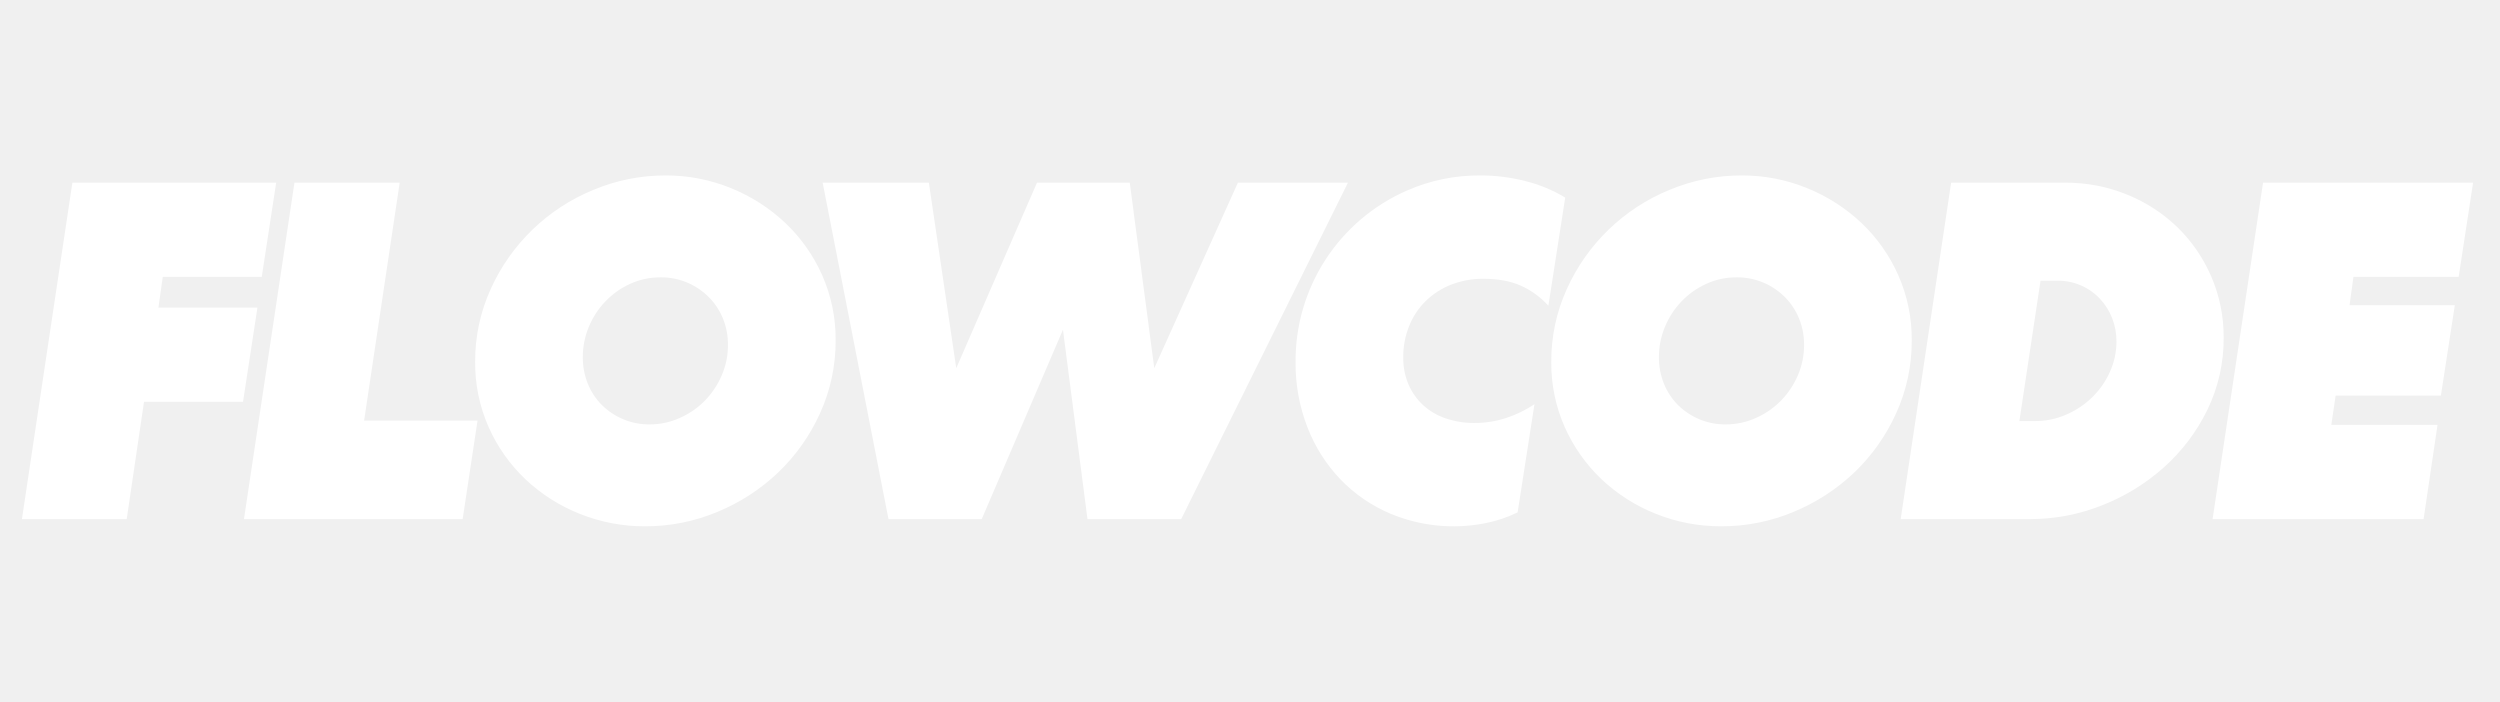
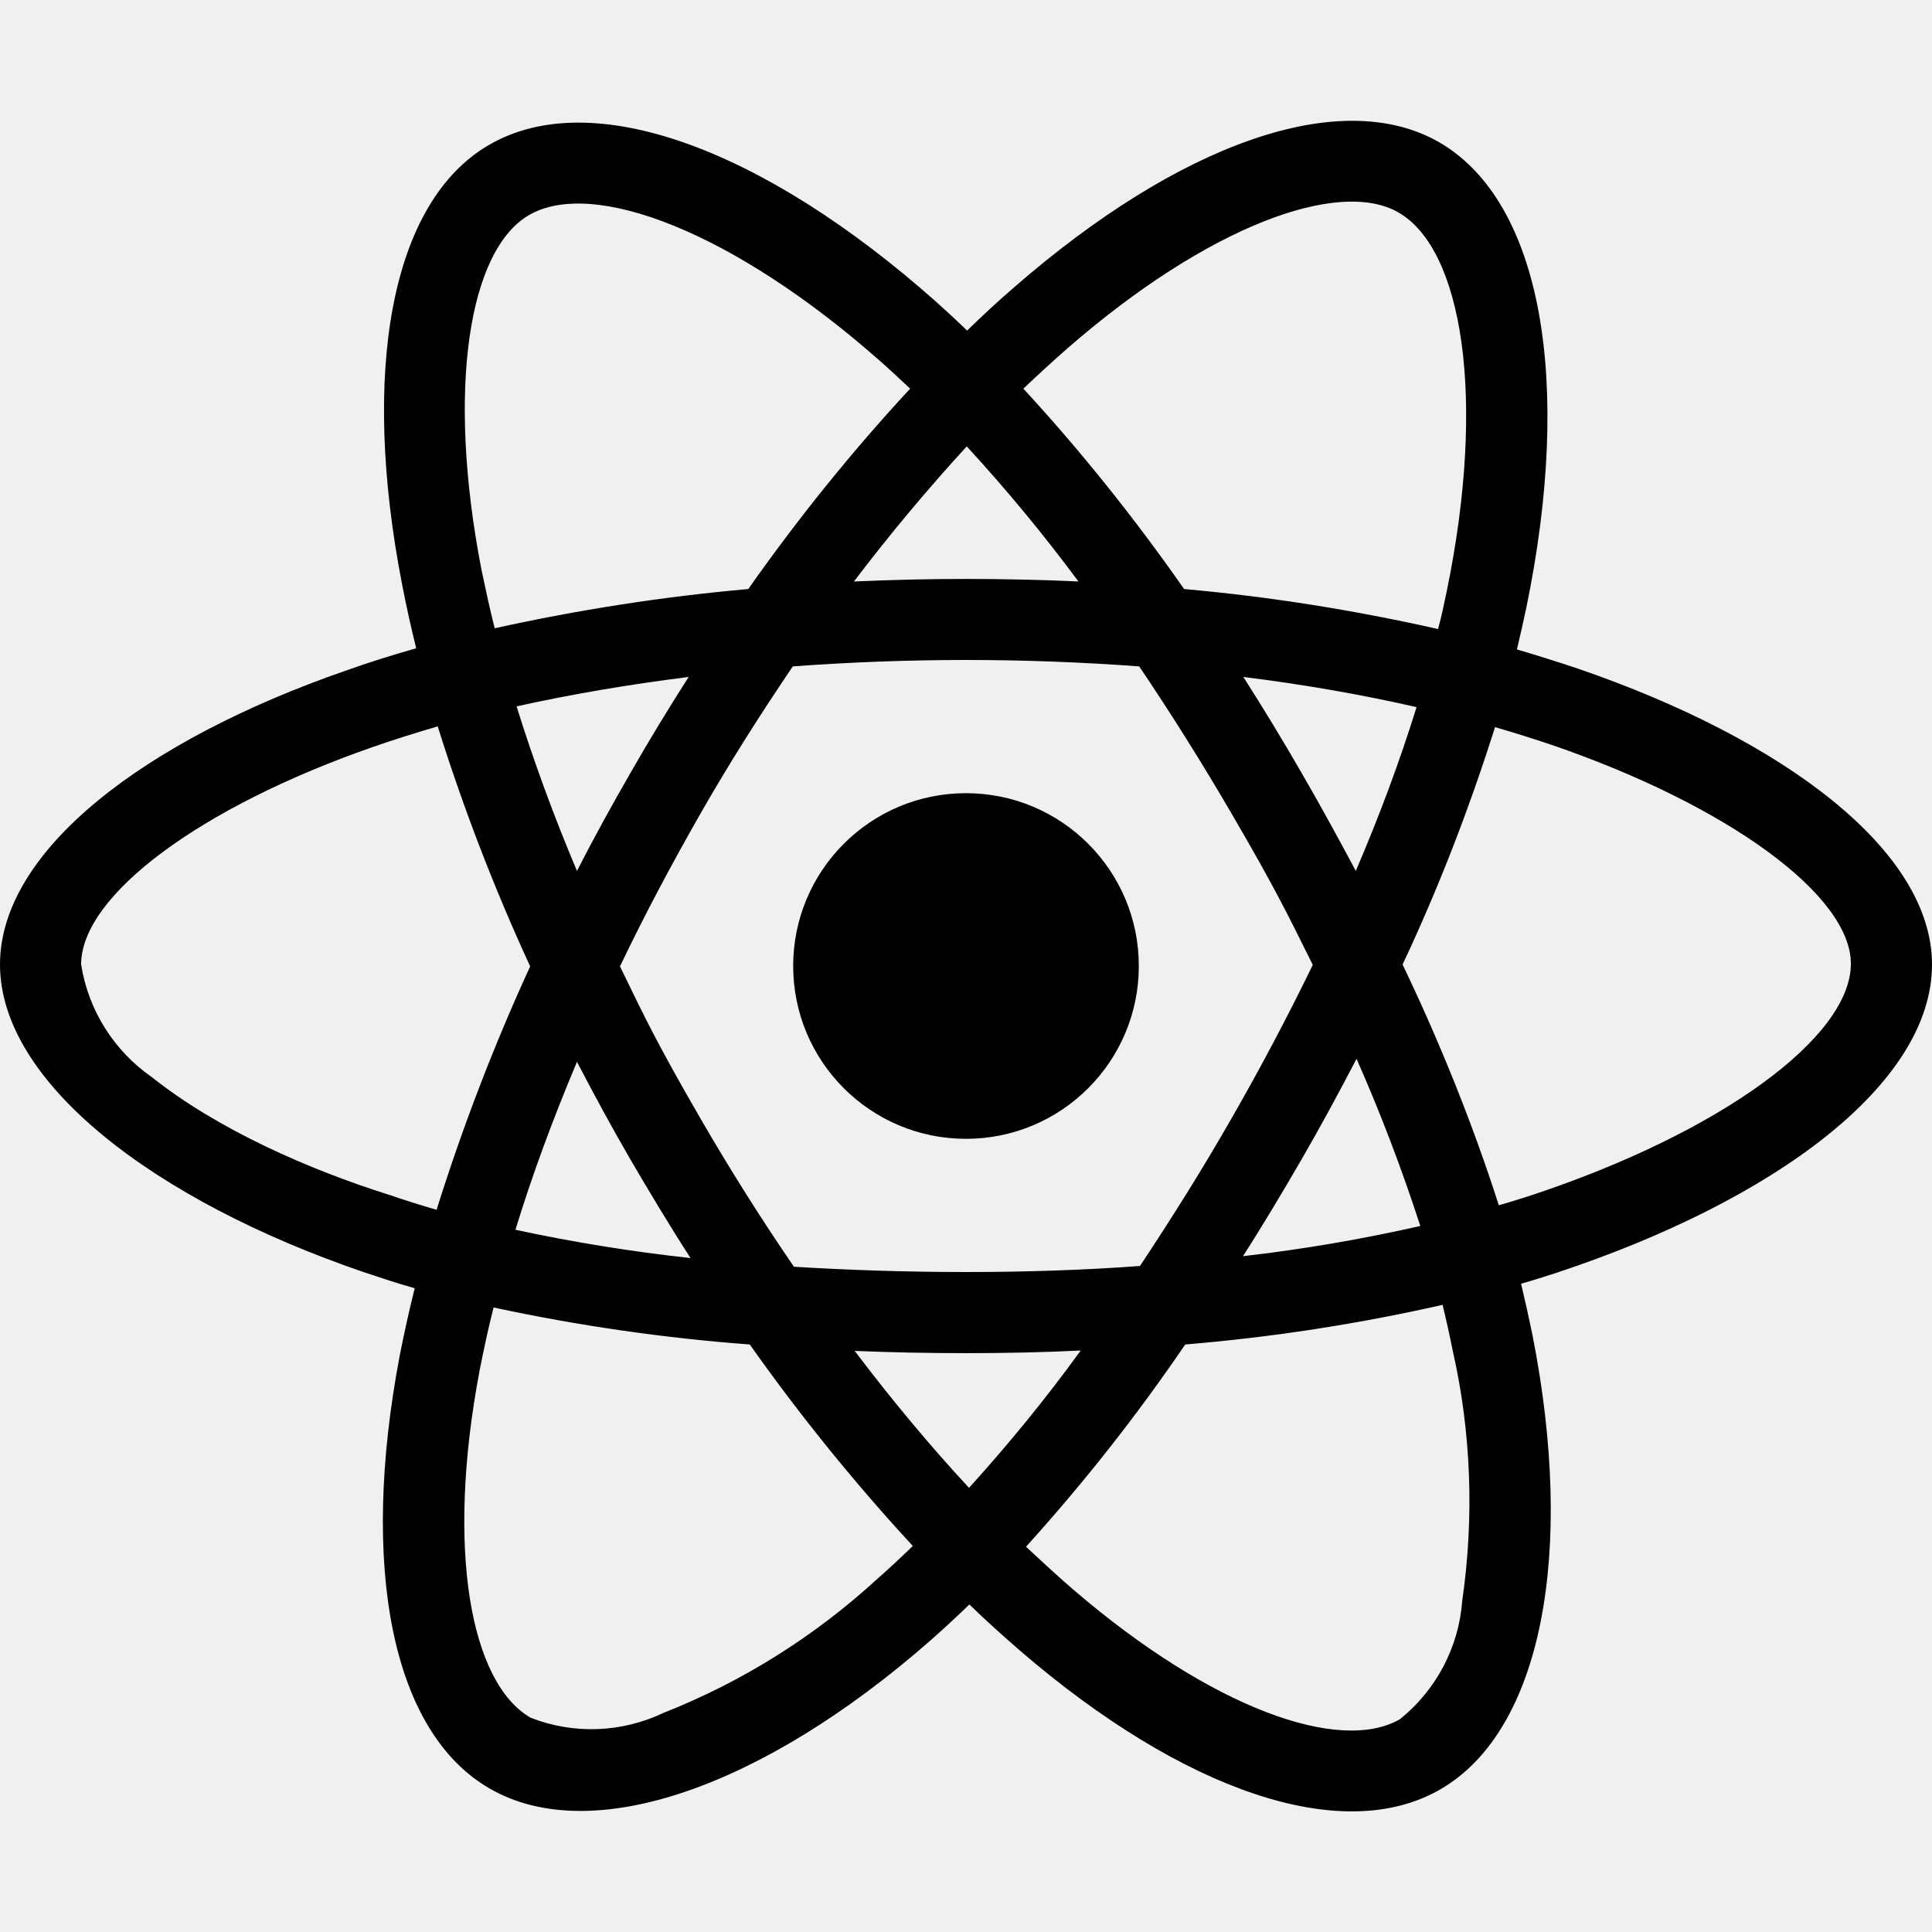
- <svg xmlns="http://www.w3.org/2000/svg" width="114" height="32" viewBox="0 0 114 32" fill="none">
-   <path d="M5.778 23.671H1L3.301 8.329H12.594L11.936 12.625H7.422L7.224 14.027H11.739L11.082 18.323H6.567L5.778 23.671Z" fill="white" />
-   <path d="M18.226 8.329L16.604 19.178H21.776L21.097 23.671H11.125L13.427 8.329H18.226Z" fill="white" />
-   <path d="M38.105 15.518C38.112 16.667 37.869 17.803 37.392 18.849C36.935 19.861 36.288 20.777 35.485 21.545C34.68 22.31 33.74 22.92 32.713 23.342C31.672 23.778 30.554 24.002 29.425 23.999C28.401 24.005 27.385 23.811 26.434 23.43C25.516 23.065 24.675 22.53 23.957 21.852C23.247 21.177 22.677 20.369 22.281 19.474C21.867 18.539 21.658 17.526 21.667 16.504C21.66 15.355 21.903 14.218 22.379 13.173C23.304 11.125 24.979 9.509 27.059 8.658C28.1 8.222 29.217 7.998 30.346 8C31.372 7.995 32.388 8.193 33.338 8.581C34.255 8.952 35.094 9.491 35.814 10.17C36.524 10.845 37.094 11.653 37.491 12.548C37.904 13.483 38.114 14.496 38.105 15.518ZM29.623 19.353C30.099 19.354 30.57 19.253 31.003 19.057C31.43 18.868 31.816 18.601 32.143 18.268C32.467 17.935 32.727 17.545 32.91 17.118C33.099 16.682 33.197 16.212 33.195 15.737C33.199 15.32 33.121 14.907 32.965 14.521C32.816 14.156 32.597 13.824 32.318 13.545C32.038 13.266 31.707 13.043 31.343 12.888C30.959 12.725 30.544 12.643 30.127 12.647C29.647 12.643 29.172 12.744 28.735 12.943C28.311 13.135 27.928 13.406 27.606 13.743C27.284 14.079 27.028 14.473 26.85 14.904C26.668 15.341 26.575 15.811 26.576 16.285C26.572 16.701 26.651 17.115 26.806 17.501C26.952 17.862 27.168 18.19 27.442 18.466C27.729 18.75 28.069 18.975 28.444 19.128C28.818 19.28 29.219 19.357 29.623 19.353Z" fill="white" />
-   <path d="M40.515 23.671L37.513 8.329H42.356L43.605 16.789L47.287 8.329H51.517L52.635 16.789L56.449 8.329H61.467L53.862 23.671H49.589L48.471 15.036L44.767 23.671H40.515Z" fill="white" />
-   <path d="M69.204 23.364C68.72 23.598 68.208 23.768 67.68 23.868C66.247 24.141 64.765 23.989 63.418 23.43C62.551 23.067 61.768 22.53 61.117 21.852C60.465 21.166 59.954 20.358 59.615 19.474C59.252 18.534 59.07 17.534 59.078 16.526C59.063 14.867 59.536 13.239 60.438 11.847C61.34 10.454 62.632 9.356 64.152 8.691C65.212 8.224 66.359 7.989 67.516 8C68.2 8 68.881 8.085 69.543 8.253C70.188 8.412 70.804 8.667 71.374 9.009L70.606 13.94C70.251 13.549 69.818 13.235 69.335 13.019C68.868 12.815 68.305 12.713 67.648 12.713C67.138 12.707 66.632 12.8 66.157 12.986C65.723 13.157 65.328 13.414 64.996 13.743C64.672 14.067 64.418 14.455 64.251 14.882C64.074 15.329 63.985 15.805 63.988 16.285C63.98 16.713 64.062 17.139 64.229 17.534C64.384 17.891 64.611 18.212 64.897 18.477C65.195 18.747 65.546 18.952 65.927 19.079C66.347 19.221 66.788 19.291 67.231 19.288C67.726 19.29 68.219 19.212 68.689 19.057C69.142 18.907 69.573 18.697 69.971 18.433L69.204 23.364Z" fill="white" />
-   <path d="M87.175 15.518C87.183 16.667 86.939 17.803 86.463 18.849C86.006 19.861 85.359 20.777 84.556 21.545C83.751 22.31 82.811 22.92 81.784 23.342C80.743 23.778 79.625 24.002 78.496 23.999C77.472 24.005 76.456 23.811 75.505 23.43C74.587 23.065 73.746 22.53 73.028 21.852C72.318 21.177 71.748 20.369 71.351 19.474C70.938 18.539 70.728 17.526 70.738 16.504C70.731 15.355 70.974 14.218 71.45 13.173C72.375 11.125 74.049 9.509 76.129 8.658C77.17 8.222 78.288 7.998 79.417 8C80.442 7.995 81.459 8.193 82.408 8.581C83.326 8.952 84.165 9.491 84.885 10.17C85.595 10.845 86.165 11.653 86.561 12.548C86.975 13.483 87.184 14.496 87.175 15.518ZM78.694 19.353C79.17 19.354 79.64 19.253 80.074 19.057C80.5 18.868 80.887 18.601 81.214 18.268C81.538 17.935 81.798 17.545 81.981 17.118C82.17 16.682 82.267 16.212 82.266 15.737C82.27 15.32 82.192 14.907 82.036 14.521C81.887 14.156 81.668 13.824 81.389 13.545C81.109 13.266 80.778 13.043 80.414 12.888C80.029 12.725 79.615 12.643 79.198 12.647C78.718 12.643 78.243 12.744 77.806 12.943C77.382 13.135 76.999 13.406 76.677 13.743C76.355 14.079 76.099 14.473 75.921 14.904C75.739 15.341 75.645 15.811 75.647 16.285C75.643 16.701 75.721 17.115 75.877 17.501C76.023 17.862 76.239 18.19 76.513 18.466C76.8 18.75 77.14 18.975 77.514 19.128C77.889 19.28 78.289 19.357 78.694 19.353Z" fill="white" />
-   <path d="M88.972 8.329H94.144C95.124 8.321 96.097 8.507 97.004 8.877C97.861 9.225 98.642 9.734 99.306 10.378C99.959 11.019 100.481 11.783 100.84 12.625C101.214 13.497 101.405 14.437 101.399 15.386C101.41 16.532 101.155 17.665 100.653 18.696C100.168 19.689 99.495 20.578 98.67 21.315C97.839 22.056 96.881 22.642 95.843 23.046C94.807 23.458 93.703 23.67 92.588 23.671H86.671L88.972 8.329ZM96.511 15.562C96.512 15.202 96.445 14.845 96.314 14.51C96.187 14.181 95.997 13.879 95.755 13.622C95.507 13.358 95.206 13.149 94.872 13.007C94.538 12.866 94.178 12.795 93.816 12.8H93.048L92.084 19.2H92.829C93.301 19.199 93.767 19.102 94.199 18.915C94.638 18.73 95.039 18.466 95.382 18.137C95.728 17.805 96.007 17.411 96.204 16.975C96.408 16.532 96.513 16.05 96.511 15.562Z" fill="white" />
-   <path d="M103.195 8.329H112.773L112.115 12.625H107.316L107.14 13.918H111.94L111.305 18.038H106.505L106.308 19.375H111.151L110.516 23.671H100.894L103.195 8.329Z" fill="white" />
+ <svg xmlns="http://www.w3.org/2000/svg" viewBox="0 0 512 512" width="1em" height="1em">
+   <path fill="currentColor" d="M418.2 177.2q-8.1-2.7-16.2-5.1c.9-3.7 1.7-7.4 2.5-11.1c12.3-59.6 4.2-107.5-23.1-123.3c-26.3-15.1-69.2.6-112.6 38.4c-4.3 3.7-8.5 7.6-12.5 11.5c-2.7-2.6-5.5-5.2-8.3-7.7c-45.5-40.4-91.1-57.4-118.4-41.5c-26.2 15.2-34 60.3-23 116.7c1.1 5.6 2.3 11.1 3.7 16.7c-6.4 1.8-12.7 3.8-18.6 5.9C38.3 196.2 0 225.4 0 255.6c0 31.2 40.8 62.5 96.3 81.5c4.5 1.5 9 3 13.6 4.3c-1.5 6-2.8 11.9-4 18c-10.5 55.5-2.3 99.5 23.9 114.6c27 15.6 72.4-.4 116.6-39.1c3.5-3.1 7-6.3 10.5-9.7c4.4 4.3 9 8.4 13.6 12.4c42.8 36.8 85.1 51.7 111.2 36.6c27-15.6 35.8-62.9 24.4-120.5q-1.35-6.6-3-13.5c3.2-.9 6.3-1.9 9.4-2.9c57.7-19.1 99.5-50 99.5-81.7c0-30.3-39.4-59.7-93.8-78.4M282.9 92.3c37.2-32.4 71.9-45.1 87.7-36c16.9 9.7 23.4 48.9 12.8 100.4c-.7 3.4-1.4 6.7-2.3 10c-22.2-5-44.7-8.6-67.3-10.6c-13-18.6-27.2-36.4-42.6-53.1c3.9-3.7 7.7-7.2 11.7-10.7M167.2 307.5c5.1 8.7 10.3 17.4 15.8 25.9c-15.6-1.7-31.1-4.2-46.4-7.5c4.4-14.4 9.9-29.3 16.3-44.5c4.6 8.8 9.3 17.5 14.3 26.1m-30.3-120.3c14.4-3.2 29.7-5.8 45.6-7.8c-5.3 8.3-10.5 16.8-15.4 25.4c-4.9 8.5-9.7 17.2-14.2 26c-6.3-14.9-11.6-29.5-16-43.6m27.4 68.9c6.6-13.8 13.8-27.3 21.4-40.6s15.8-26.2 24.4-38.9c15-1.1 30.3-1.7 45.9-1.7s31 .6 45.9 1.7q12.75 18.9 24.3 38.7c11.55 19.8 14.9 26.7 21.7 40.4q-10.05 20.7-21.6 40.8c-7.6 13.3-15.7 26.2-24.2 39c-14.9 1.1-30.4 1.6-46.1 1.6s-30.9-.5-45.6-1.4q-13.05-19.05-24.6-39c-11.55-19.95-14.8-26.8-21.5-40.6m180.6 51.2c5.1-8.8 9.9-17.7 14.6-26.7c6.4 14.5 12 29.2 16.9 44.3c-15.5 3.5-31.2 6.2-47 8c5.4-8.4 10.5-17 15.5-25.6m14.4-76.5c-4.7-8.8-9.5-17.6-14.5-26.2q-7.35-12.75-15.3-25.2c16.1 2 31.5 4.7 45.9 8c-4.6 14.8-10 29.2-16.1 43.4M256.2 118.3c10.5 11.4 20.4 23.4 29.6 35.8c-19.8-.9-39.7-.9-59.5 0c9.8-12.9 19.9-24.9 29.9-35.8M140.2 57c16.8-9.8 54.1 4.2 93.4 39c2.5 2.2 5 4.6 7.6 7c-15.5 16.7-29.8 34.5-42.9 53.1c-22.6 2-45 5.5-67.2 10.4c-1.3-5.1-2.4-10.3-3.5-15.5c-9.4-48.4-3.2-84.9 12.6-94m-24.5 263.6c-4.2-1.2-8.3-2.5-12.4-3.9c-21.3-6.7-45.5-17.3-63-31.2c-10.1-7-16.9-17.8-18.8-29.9c0-18.3 31.6-41.7 77.2-57.6c5.7-2 11.5-3.8 17.3-5.5c6.8 21.7 15 43 24.5 63.6c-9.6 20.9-17.9 42.5-24.8 64.5m116.6 98c-16.5 15.1-35.6 27.1-56.4 35.3c-11.1 5.3-23.9 5.8-35.3 1.3c-15.9-9.2-22.5-44.5-13.5-92c1.1-5.6 2.3-11.2 3.7-16.7c22.4 4.8 45 8.1 67.9 9.8c13.2 18.7 27.7 36.6 43.2 53.4c-3.2 3.1-6.4 6.1-9.6 8.9m24.5-24.3c-10.2-11-20.4-23.2-30.3-36.3c9.6.4 19.5.6 29.5.6c10.3 0 20.4-.2 30.4-.7c-9.2 12.7-19.1 24.8-29.6 36.4m130.7 30c-.9 12.2-6.9 23.6-16.5 31.3c-15.9 9.2-49.8-2.8-86.4-34.2c-4.2-3.6-8.4-7.5-12.7-11.5c15.3-16.9 29.4-34.8 42.2-53.6c22.9-1.9 45.7-5.4 68.2-10.5c1 4.1 1.9 8.2 2.7 12.2c4.9 21.6 5.7 44.1 2.5 66.3m18.2-107.5c-2.8.9-5.6 1.8-8.5 2.6c-7-21.8-15.6-43.1-25.5-63.8c9.6-20.4 17.7-41.4 24.5-62.9c5.2 1.5 10.2 3.1 15 4.7c46.6 16 79.3 39.8 79.3 58c0 19.6-34.9 44.9-84.8 61.4m-149.7-15c25.3 0 45.8-20.5 45.8-45.8s-20.5-45.8-45.8-45.8s-45.8 20.5-45.8 45.8s20.5 45.8 45.8 45.8" />
</svg>
